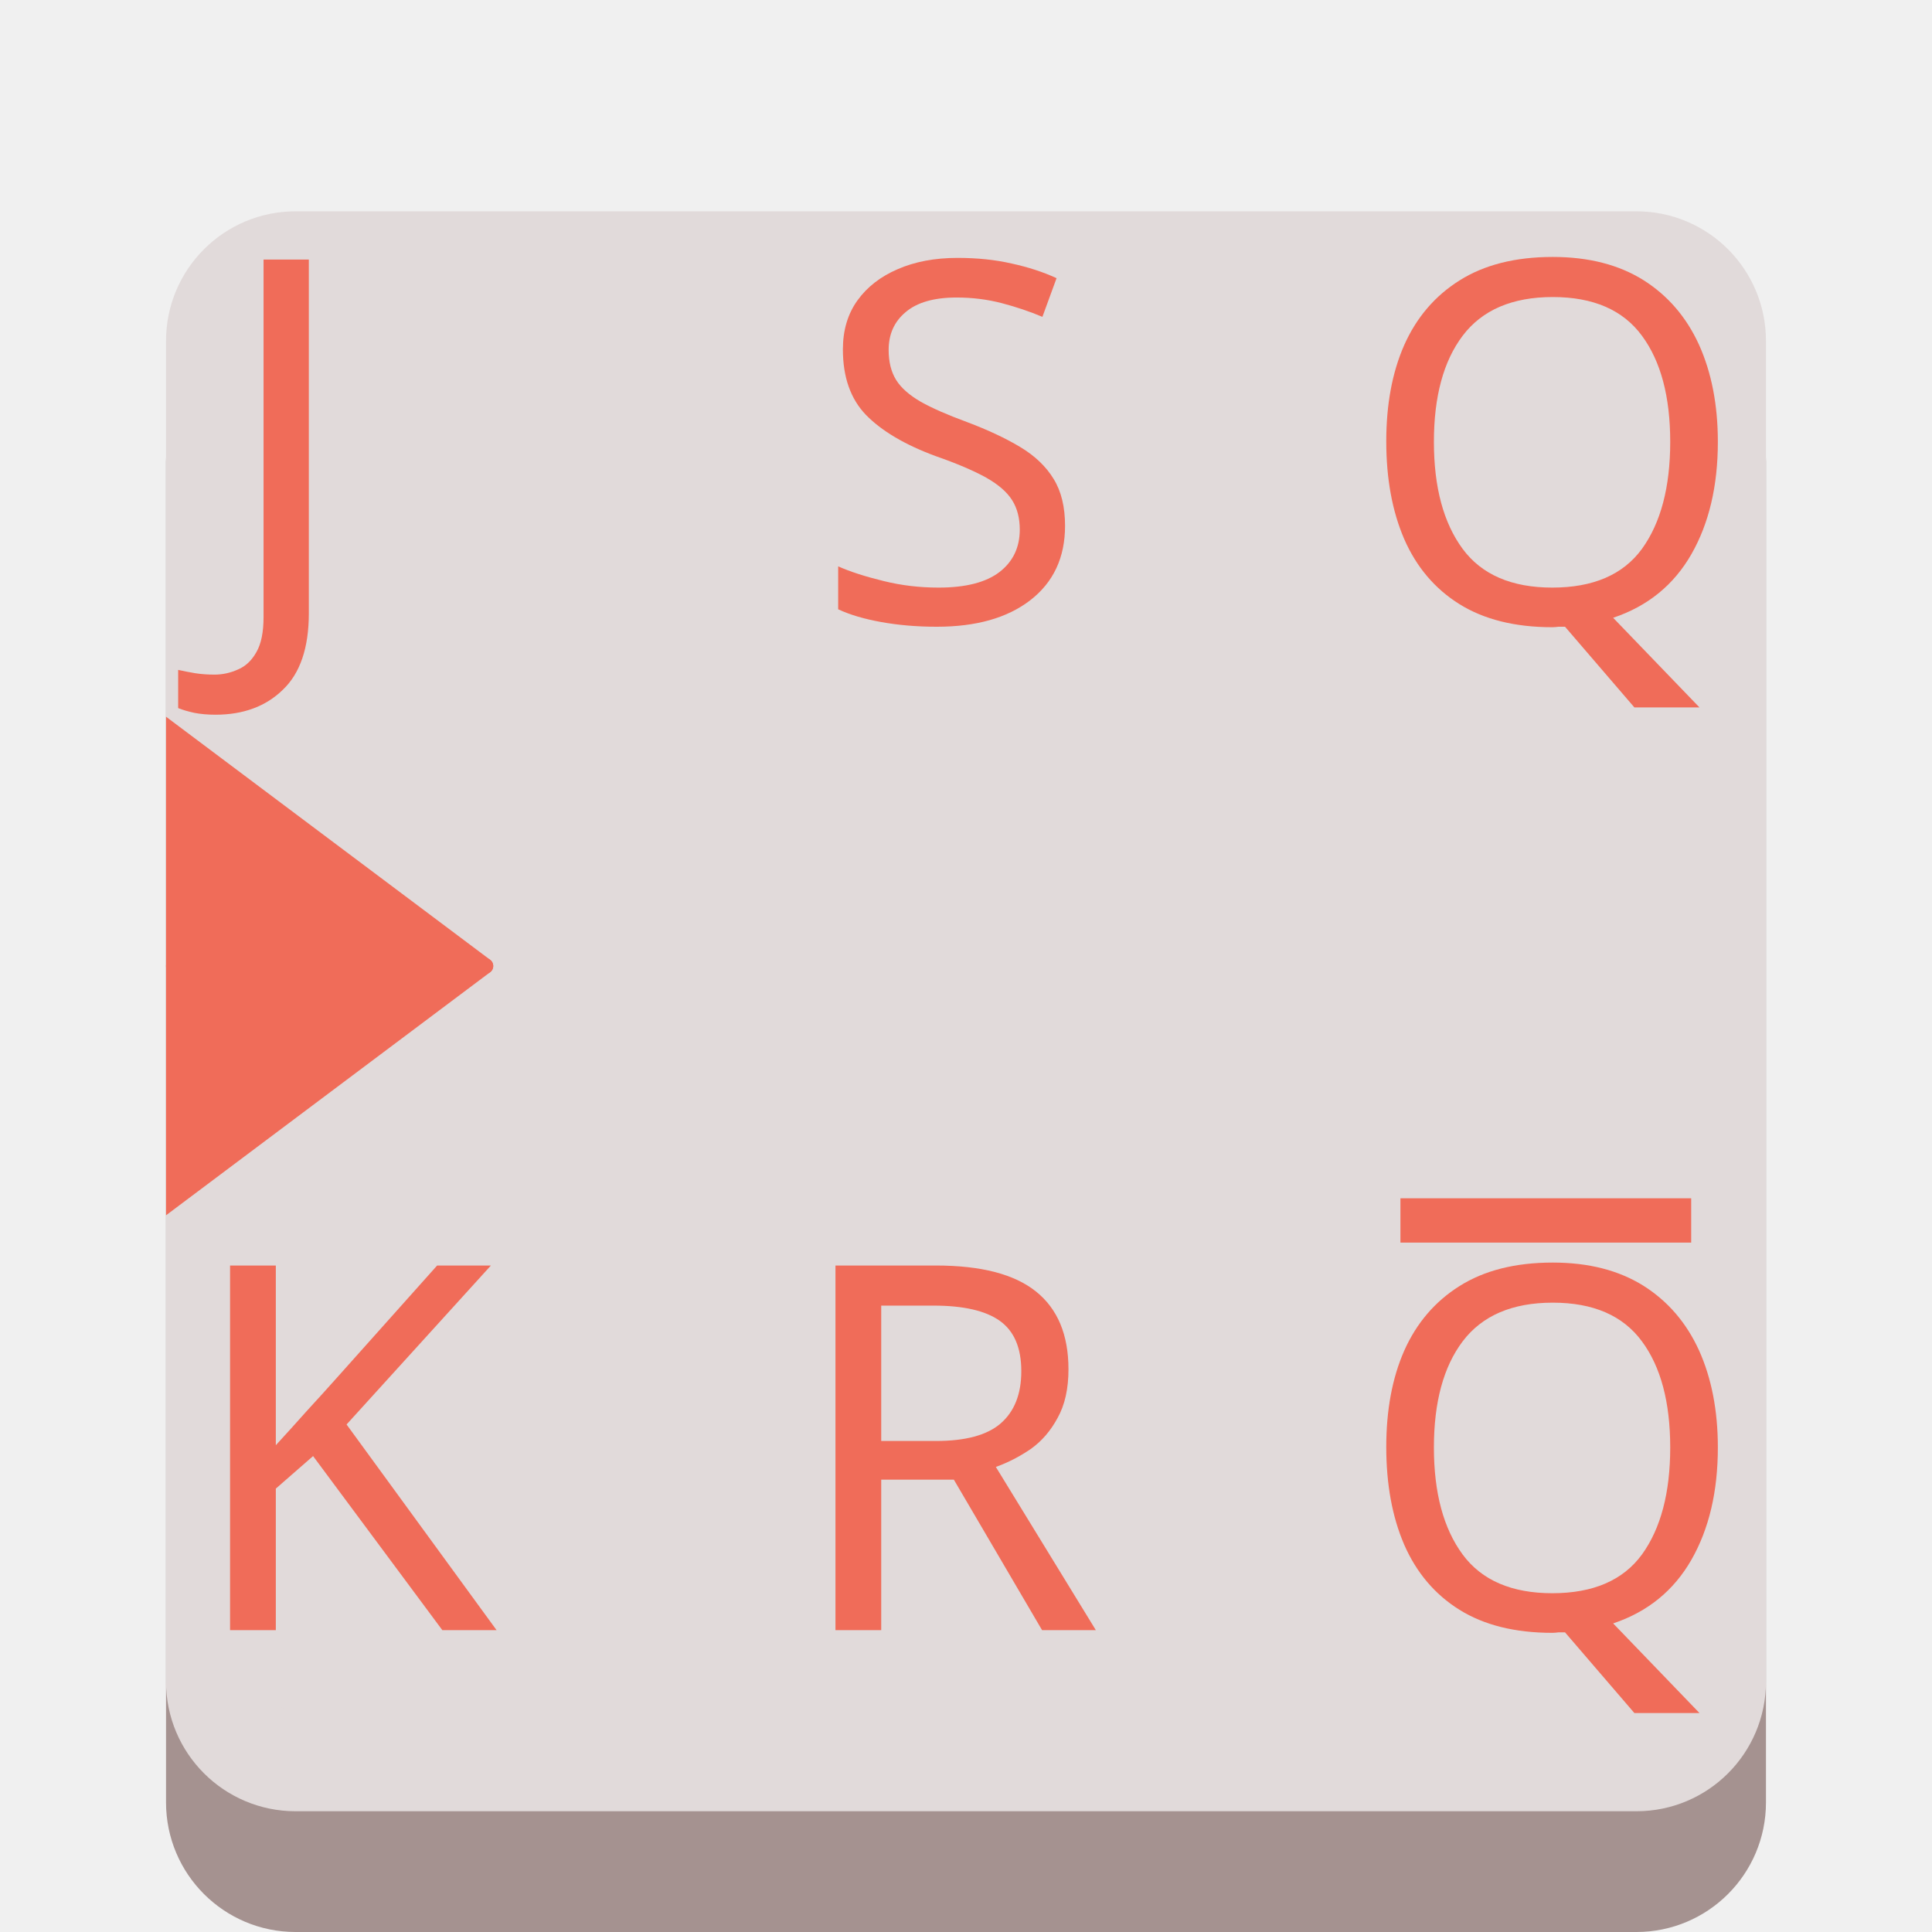
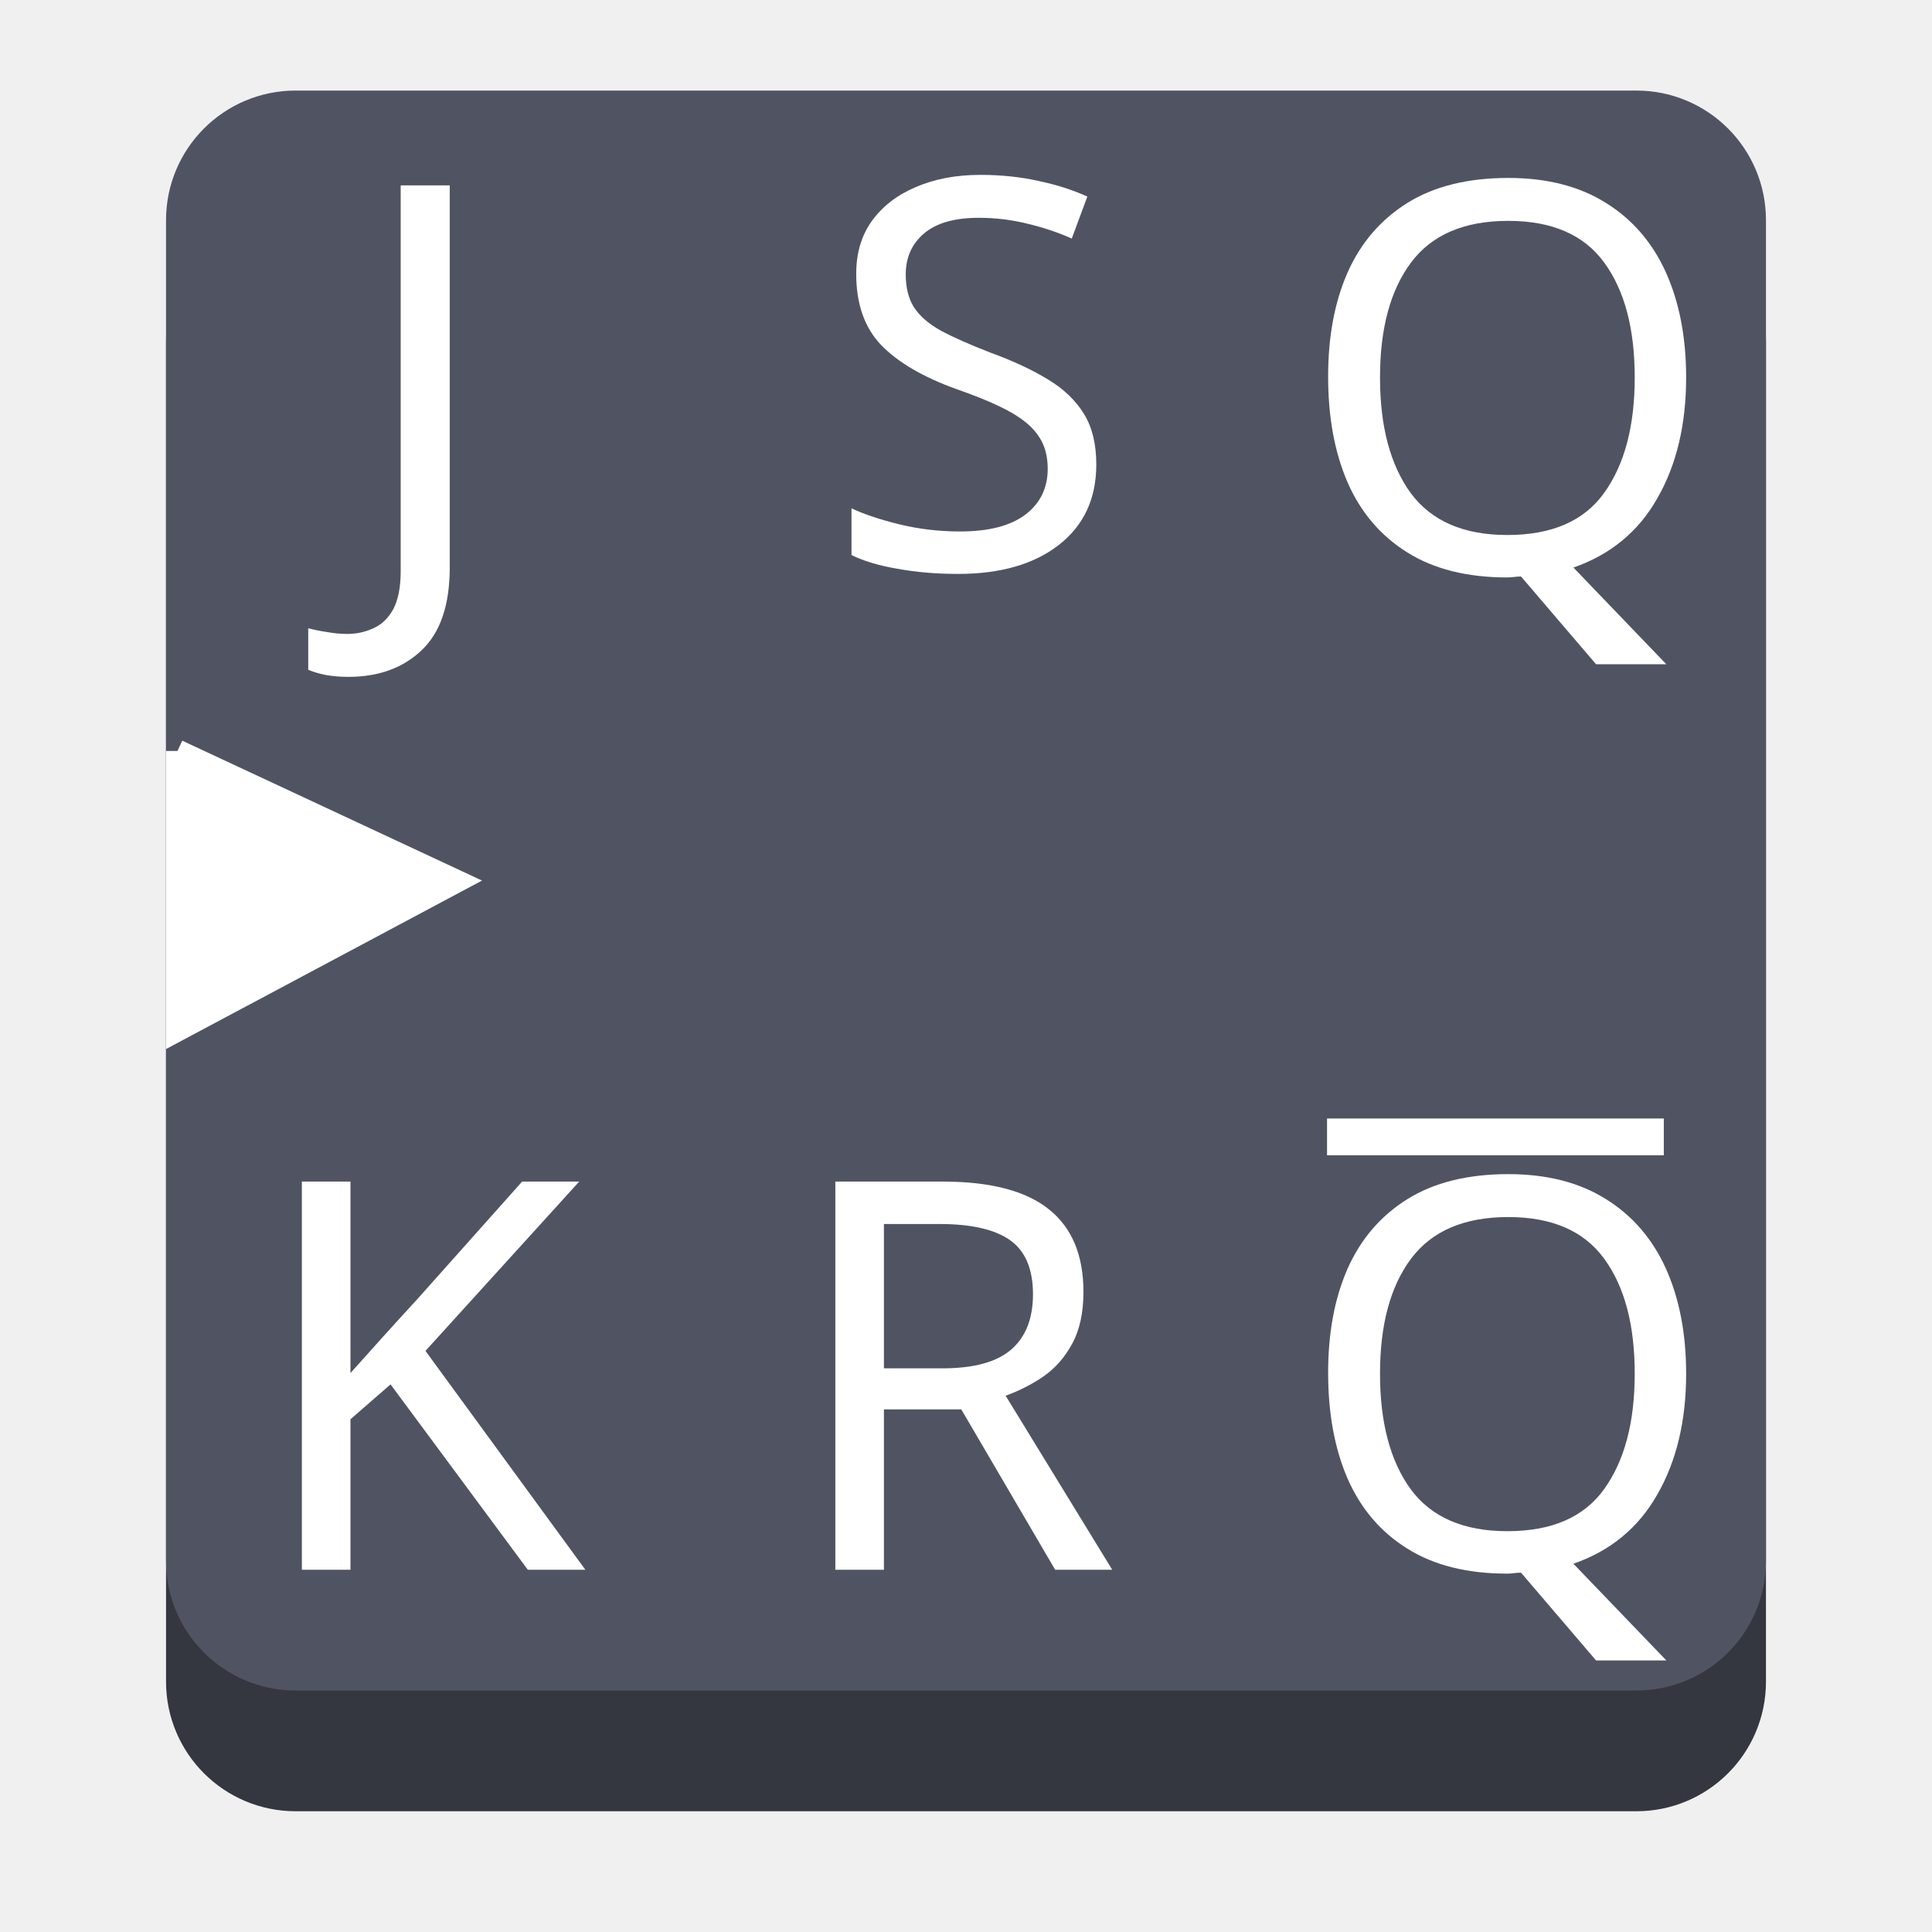
<svg xmlns="http://www.w3.org/2000/svg" width="64px" height="64px" id="svg2985" version="1.1">
  <defs id="defs2987">
    <filter id="filter3987" color-interpolation-filters="sRGB">
      <feGaussianBlur id="feGaussianBlur3989" stdDeviation="5" result="result91" />
      <feComposite id="feComposite3991" in2="result91" in="SourceGraphic" operator="over" />
    </filter>
    <filter id="filter3892" color-interpolation-filters="sRGB">
      <feGaussianBlur id="feGaussianBlur3894" stdDeviation="5" result="result91" />
      <feComposite id="feComposite3896" in2="result91" in="SourceGraphic" operator="over" />
    </filter>
  </defs>
  <g id="layer1">
-     <rect style="fill:#a59290;fill-opacity:1;stroke:#a59290;stroke-width:3.312;stroke-linecap:butt;stroke-linejoin:miter;stroke-miterlimit:4;stroke-opacity:1;stroke-dasharray:none" id="rect4044" width="49.688" height="49.688" x="7.156" y="12.656" ry="2.635" />
+     <rect style="fill:#343740;fill-opacity:1;stroke:#343740;stroke-width:3.312;stroke-linecap:butt;stroke-linejoin:miter;stroke-miterlimit:4;stroke-opacity:1;stroke-dasharray:none" id="rect4044" width="49.688" height="49.688" x="7.156" y="8.656" ry="2.635" />
    <text xml:space="preserve" style="font-size:20px;font-style:normal;font-variant:normal;font-weight:normal;font-stretch:normal;line-height:125%;letter-spacing:0px;word-spacing:0px;fill:#000000;fill-opacity:1;stroke:none;font-family:Raleway;-inkscape-font-specification:Sans" x="9.75" y="30" id="text4046">
      <tspan id="tspan4048" x="9.75" y="30" />
    </text>
    <text xml:space="preserve" style="font-size:40px;font-style:normal;font-variant:normal;font-weight:normal;font-stretch:normal;line-height:125%;letter-spacing:0px;word-spacing:0px;fill:#000000;fill-opacity:1;stroke:none;font-family:Raleway;-inkscape-font-specification:Sans" x="13.25" y="26.25" id="text4050">
      <tspan x="13.25" y="26.25" id="tspan4054" />
    </text>
-     <rect style="fill:#e1dada;fill-opacity:1;stroke:#e1dada;stroke-width:3.312;stroke-linecap:butt;stroke-linejoin:miter;stroke-miterlimit:4;stroke-opacity:1;stroke-dasharray:none" id="rect4044-6" width="49.688" height="49.688" x="7.156" y="8.656" ry="2.635" />
-     <text xml:space="preserve" style="font-size:16.667px;font-style:normal;font-variant:normal;font-weight:normal;font-stretch:normal;line-height:125%;letter-spacing:0px;word-spacing:0px;fill:#f06c59;fill-opacity:1;stroke:none;font-family:Raleway;-inkscape-font-specification:Sans" x="44.907" y="20.605" id="text4072-7">
-       <tspan id="tspan4074-0" x="44.907" y="20.605">Q</tspan>
+     <rect style="fill:#505462;fill-opacity:1;stroke:#505462;stroke-width:3.312;stroke-linecap:butt;stroke-linejoin:miter;stroke-miterlimit:4;stroke-opacity:1;stroke-dasharray:none" id="rect4044-6" width="49.688" height="49.688" x="7.156" y="4.656" ry="2.635" />
+     <text xml:space="preserve" style="font-size:14px;font-style:normal;font-variant:normal;font-weight:normal;font-stretch:normal;line-height:125%;letter-spacing:0px;word-spacing:0px;fill:#000000;fill-opacity:1;stroke:none;font-family:Droid Sans;-inkscape-font-specification:Droid Sans" x="26.517" y="35.451" id="text3005">
+       <tspan id="tspan3007" x="26.517" y="35.451" />
    </text>
-     <text xml:space="preserve" style="font-size:16.667px;font-style:normal;font-variant:normal;font-weight:normal;font-stretch:normal;line-height:125%;letter-spacing:0px;word-spacing:0px;fill:#f06c59;fill-opacity:1;stroke:none;font-family:Raleway;-inkscape-font-specification:Sans" x="44.907" y="53.917" id="text4072-7-1">
-       <tspan id="tspan4074-0-4" x="44.907" y="53.917">Q</tspan>
+     <text xml:space="preserve" style="font-size:16px;font-style:normal;font-variant:normal;font-weight:normal;font-stretch:normal;line-height:125%;letter-spacing:0px;word-spacing:0px;fill:#000000;fill-opacity:1;stroke:none;font-family:Droid Sans;-inkscape-font-specification:Droid Sans" x="28.373" y="35.804" id="text3009">
+       <tspan id="tspan3011" x="28.373" y="35.804" />
    </text>
-     <path style="fill:none;stroke:#f06c59;stroke-width:1.468px;stroke-linecap:butt;stroke-linejoin:miter;stroke-opacity:1" d="m 46.391,40.429 9.632,0" id="path4196" />
-     <text xml:space="preserve" style="font-size:16.667px;font-style:normal;font-variant:normal;font-weight:normal;font-stretch:normal;line-height:125%;letter-spacing:0px;word-spacing:0px;fill:#f06c59;fill-opacity:1;stroke:none;font-family:Raleway;-inkscape-font-specification:Sans" x="7.2" y="20.505" id="text4319">
-       <tspan id="tspan4321" x="7.2" y="20.505">J</tspan>
+     <text xml:space="preserve" style="font-size:18px;font-style:normal;font-variant:normal;font-weight:normal;font-stretch:normal;line-height:125%;letter-spacing:0px;word-spacing:0px;fill:#ffffff;fill-opacity:1;stroke:none;font-family:Droid Sans;-inkscape-font-specification:Droid Sans" x="11.617" y="19" id="text3013">
+       <tspan id="tspan3015" x="11.617" y="19">J</tspan>
    </text>
-     <text xml:space="preserve" style="font-size:16.901px;font-style:normal;font-variant:normal;font-weight:normal;font-stretch:normal;line-height:125%;letter-spacing:0px;word-spacing:0px;fill:#f06c59;fill-opacity:1;stroke:none;font-family:Raleway;-inkscape-font-specification:Sans" x="5.979" y="54" id="text4323">
-       <tspan id="tspan4325" x="5.979" y="54">K</tspan>
+     <text xml:space="preserve" style="font-size:18px;font-style:normal;font-variant:normal;font-weight:normal;font-stretch:normal;line-height:125%;letter-spacing:0px;word-spacing:0px;fill:#ffffff;fill-opacity:1;stroke:none;font-family:Droid Sans;-inkscape-font-specification:Droid Sans" x="8.251" y="52" id="text3017">
+       <tspan id="tspan3019" x="8.251" y="52">K</tspan>
    </text>
-     <text xml:space="preserve" style="font-size:16.644px;font-style:normal;font-variant:normal;font-weight:normal;font-stretch:normal;line-height:125%;letter-spacing:0px;word-spacing:0px;fill:#f06c59;fill-opacity:1;stroke:none;font-family:Raleway;-inkscape-font-specification:Sans" x="26.923" y="20.588" id="text4346">
-       <tspan id="tspan4348" x="26.923" y="20.588">S</tspan>
+     <text xml:space="preserve" style="font-size:18px;font-style:normal;font-variant:normal;font-weight:normal;font-stretch:normal;line-height:125%;letter-spacing:0px;word-spacing:0px;fill:#ffffff;fill-opacity:1;stroke:none;font-family:Droid Sans;-inkscape-font-specification:Droid Sans" x="42.901" y="51.941" id="text3021">
+       <tspan id="tspan3023" x="42.901" y="51.941">Q</tspan>
    </text>
-     <text xml:space="preserve" style="font-size:16.901px;font-style:normal;font-variant:normal;font-weight:normal;font-stretch:normal;line-height:125%;letter-spacing:0px;word-spacing:0px;fill:#f06c59;fill-opacity:1;stroke:none;font-family:Raleway;-inkscape-font-specification:Sans" x="26.034" y="54" id="text4350">
-       <tspan id="tspan4352" x="26.034" y="54">R</tspan>
+     <text xml:space="preserve" style="font-size:18px;font-style:normal;font-variant:normal;font-weight:normal;font-stretch:normal;line-height:125%;letter-spacing:0px;word-spacing:0px;fill:#ffffff;fill-opacity:1;stroke:none;font-family:Droid Sans;-inkscape-font-specification:Droid Sans" x="42.901" y="18.941" id="text3021-2">
+       <tspan id="tspan3023-6" x="42.901" y="18.941">Q</tspan>
    </text>
-     <path style="fill:#f06c59;fill-opacity:1;stroke:#f06c59;stroke-width:0.516px;stroke-linecap:round;stroke-linejoin:miter;stroke-opacity:1" d="m 5.758,32 0,-7.742 L 16.081,32" id="path4374" />
-     <a id="a4394" transform="matrix(0,0.516129,-0.516129,0,23.30645,39.74462)">
-       <path id="path4374-7" d="M -15.005,34 -0.005,34 -15.005,14" style="fill:#f06c59;fill-opacity:1;stroke:#f06c59;stroke-width:1px;stroke-linecap:round;stroke-linejoin:miter;stroke-opacity:1" />
-     </a>
+     <path style="opacity:1;fill:#ffffff;fill-opacity:1;stroke:none" d="m 43.96,37.661 0,-0.609 5.578,0 5.578,0 0,0.609 0,0.609 -5.578,0 -5.578,0 0,-0.609 z" id="path3058" />
+     <text xml:space="preserve" style="font-size:18px;font-style:normal;font-variant:normal;font-weight:normal;font-stretch:normal;line-height:125%;letter-spacing:0px;word-spacing:0px;fill:#000000;fill-opacity:1;stroke:none;font-family:Droid Sans;-inkscape-font-specification:Droid Sans" x="-65.938" y="77.612" id="text3828">
+       <tspan id="tspan3830" x="-65.938" y="77.612" />
+     </text>
+     <path style="fill:#ffffff;stroke:#ffffff;stroke-width:0.755px;stroke-linecap:butt;stroke-linejoin:miter;stroke-opacity:1" d="m 5.878,24.878 9.245,4.314 -9.245,4.93 0,-9.245" id="path3015" />
+     <text xml:space="preserve" style="font-size:18px;font-style:normal;font-variant:normal;font-weight:normal;font-stretch:normal;line-height:125%;letter-spacing:0px;word-spacing:0px;fill:#ffffff;fill-opacity:1;stroke:none;font-family:Droid Sans;-inkscape-font-specification:Droid Sans" x="27.285" y="18.824" id="text3785">
+       <tspan id="tspan3787" x="27.285" y="18.824">S</tspan>
+     </text>
+     <text xml:space="preserve" style="font-size:18px;font-style:normal;font-variant:normal;font-weight:normal;font-stretch:normal;line-height:125%;letter-spacing:0px;word-spacing:0px;fill:#ffffff;fill-opacity:1;stroke:none;font-family:Droid Sans;-inkscape-font-specification:Droid Sans" x="25.922" y="52" id="text3789">
+       <tspan id="tspan3791" x="25.922" y="52">R</tspan>
+     </text>
  </g>
</svg>
